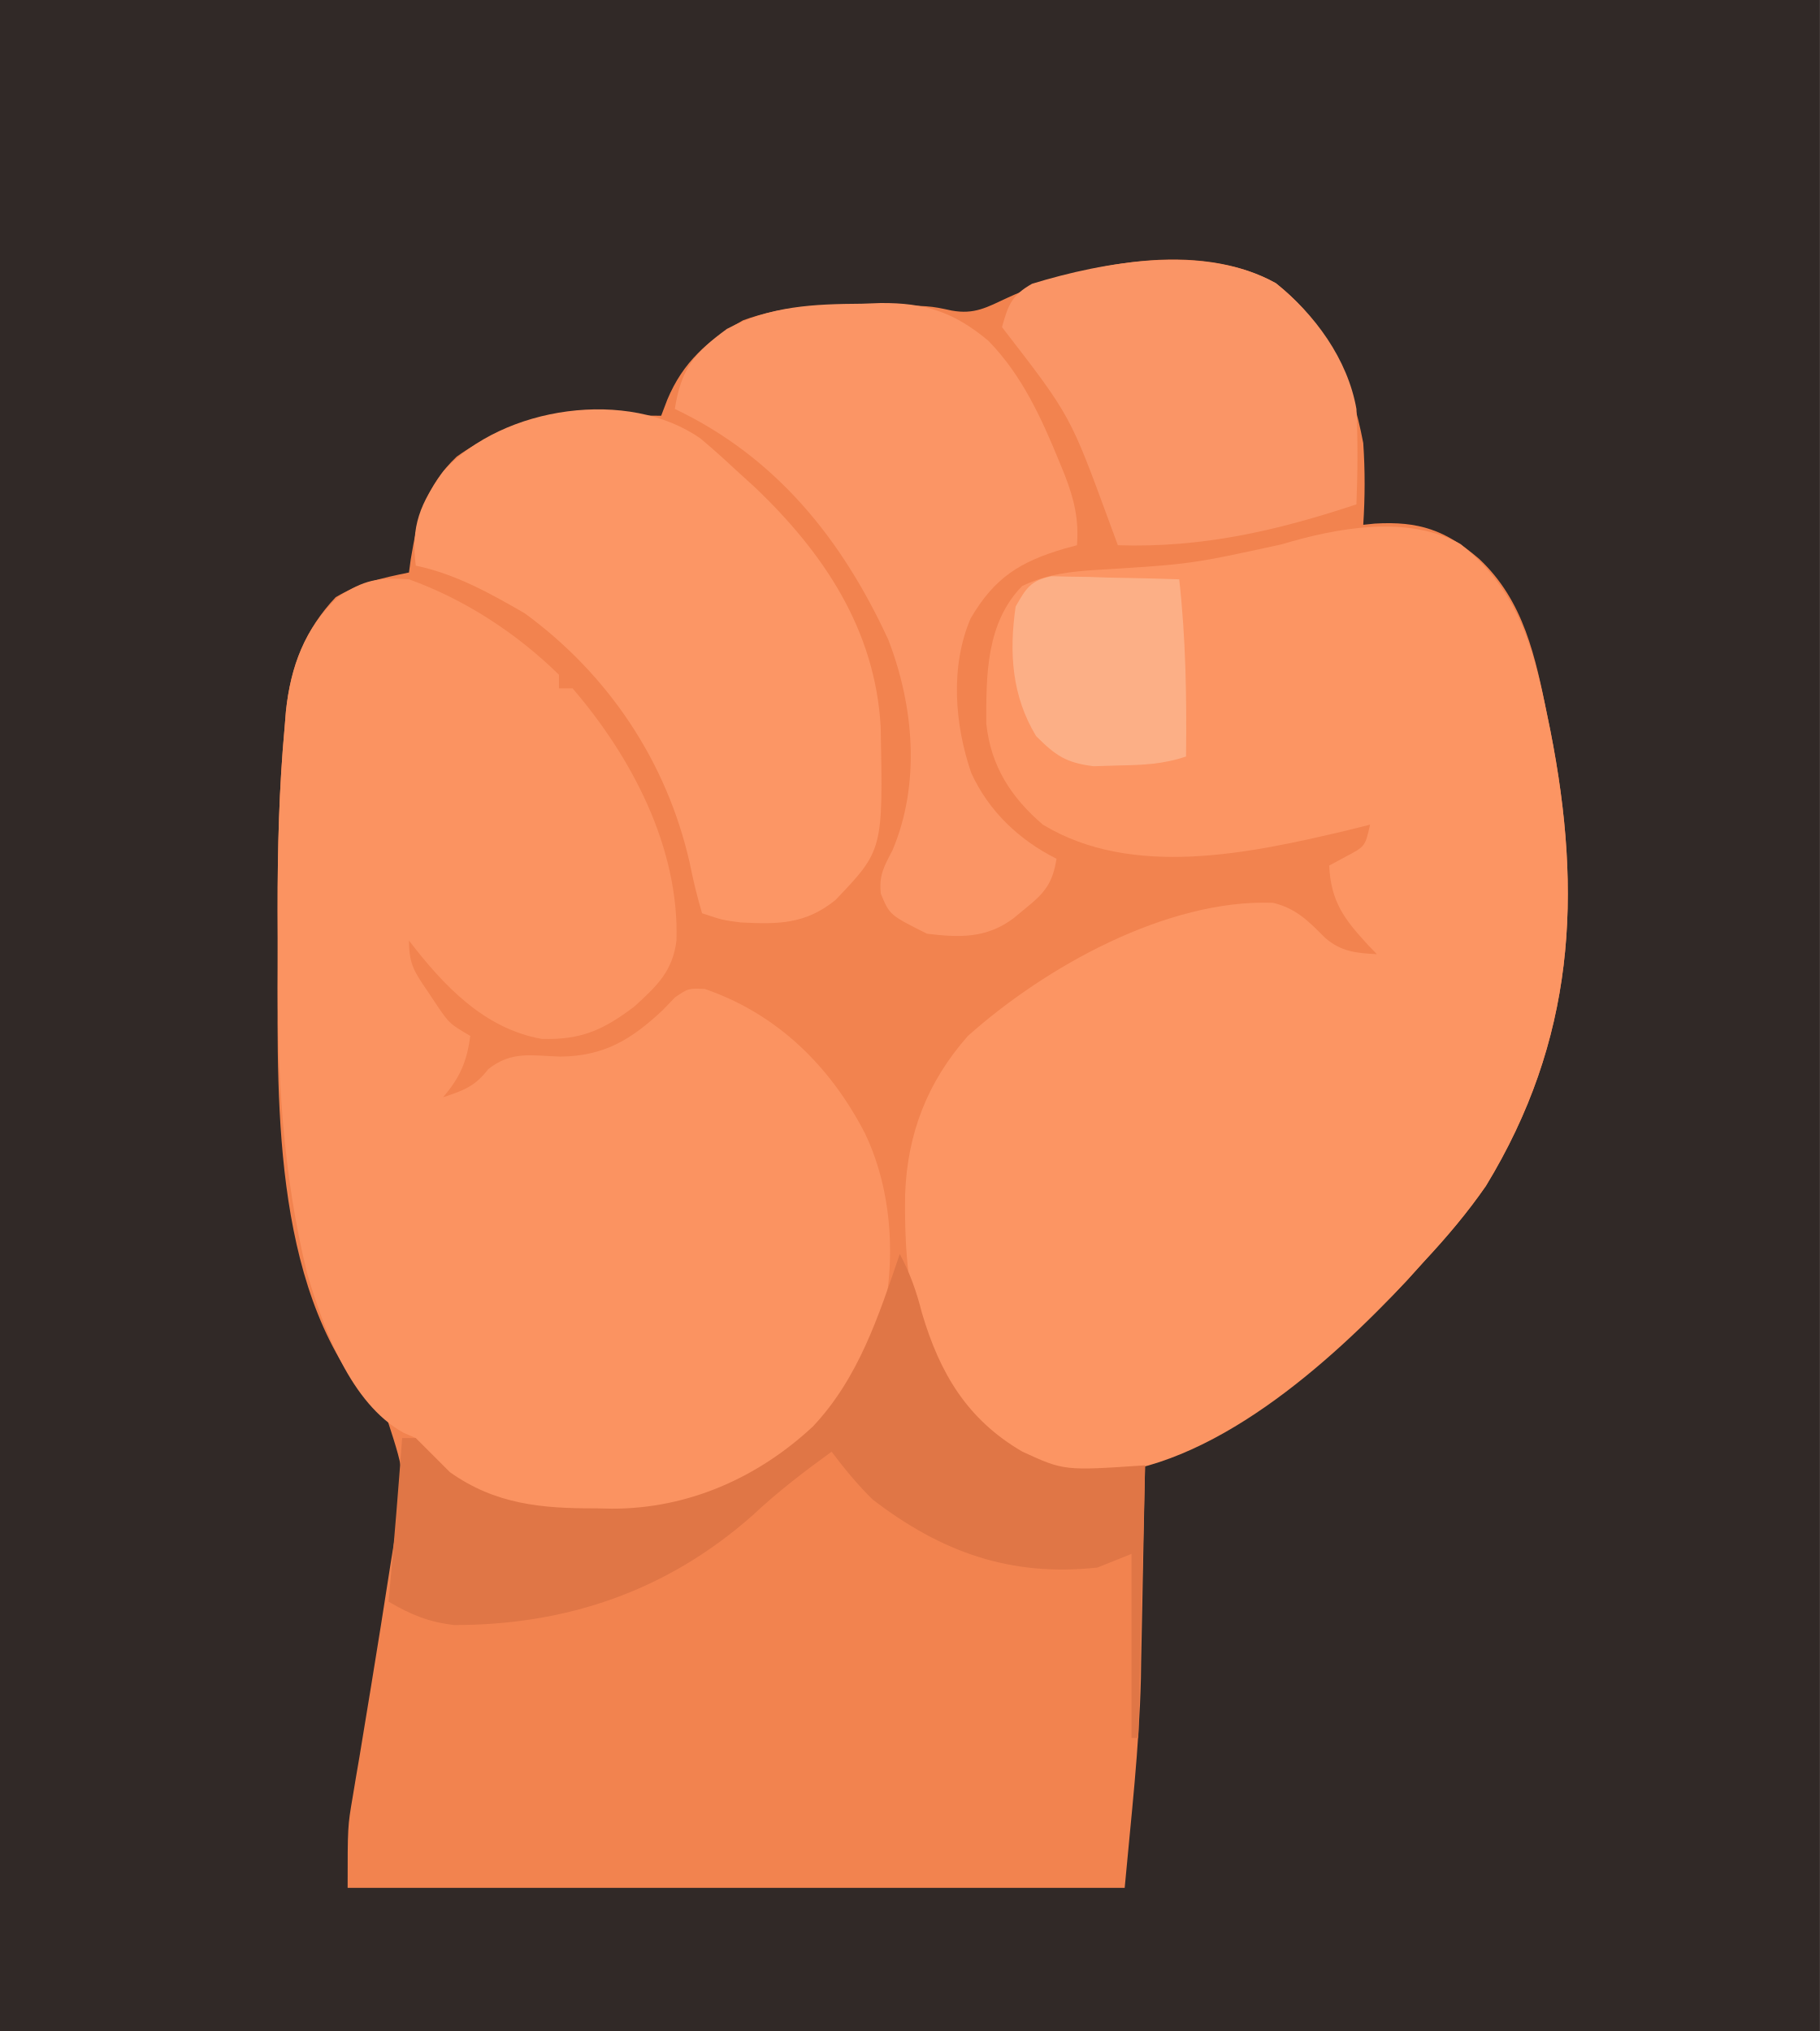
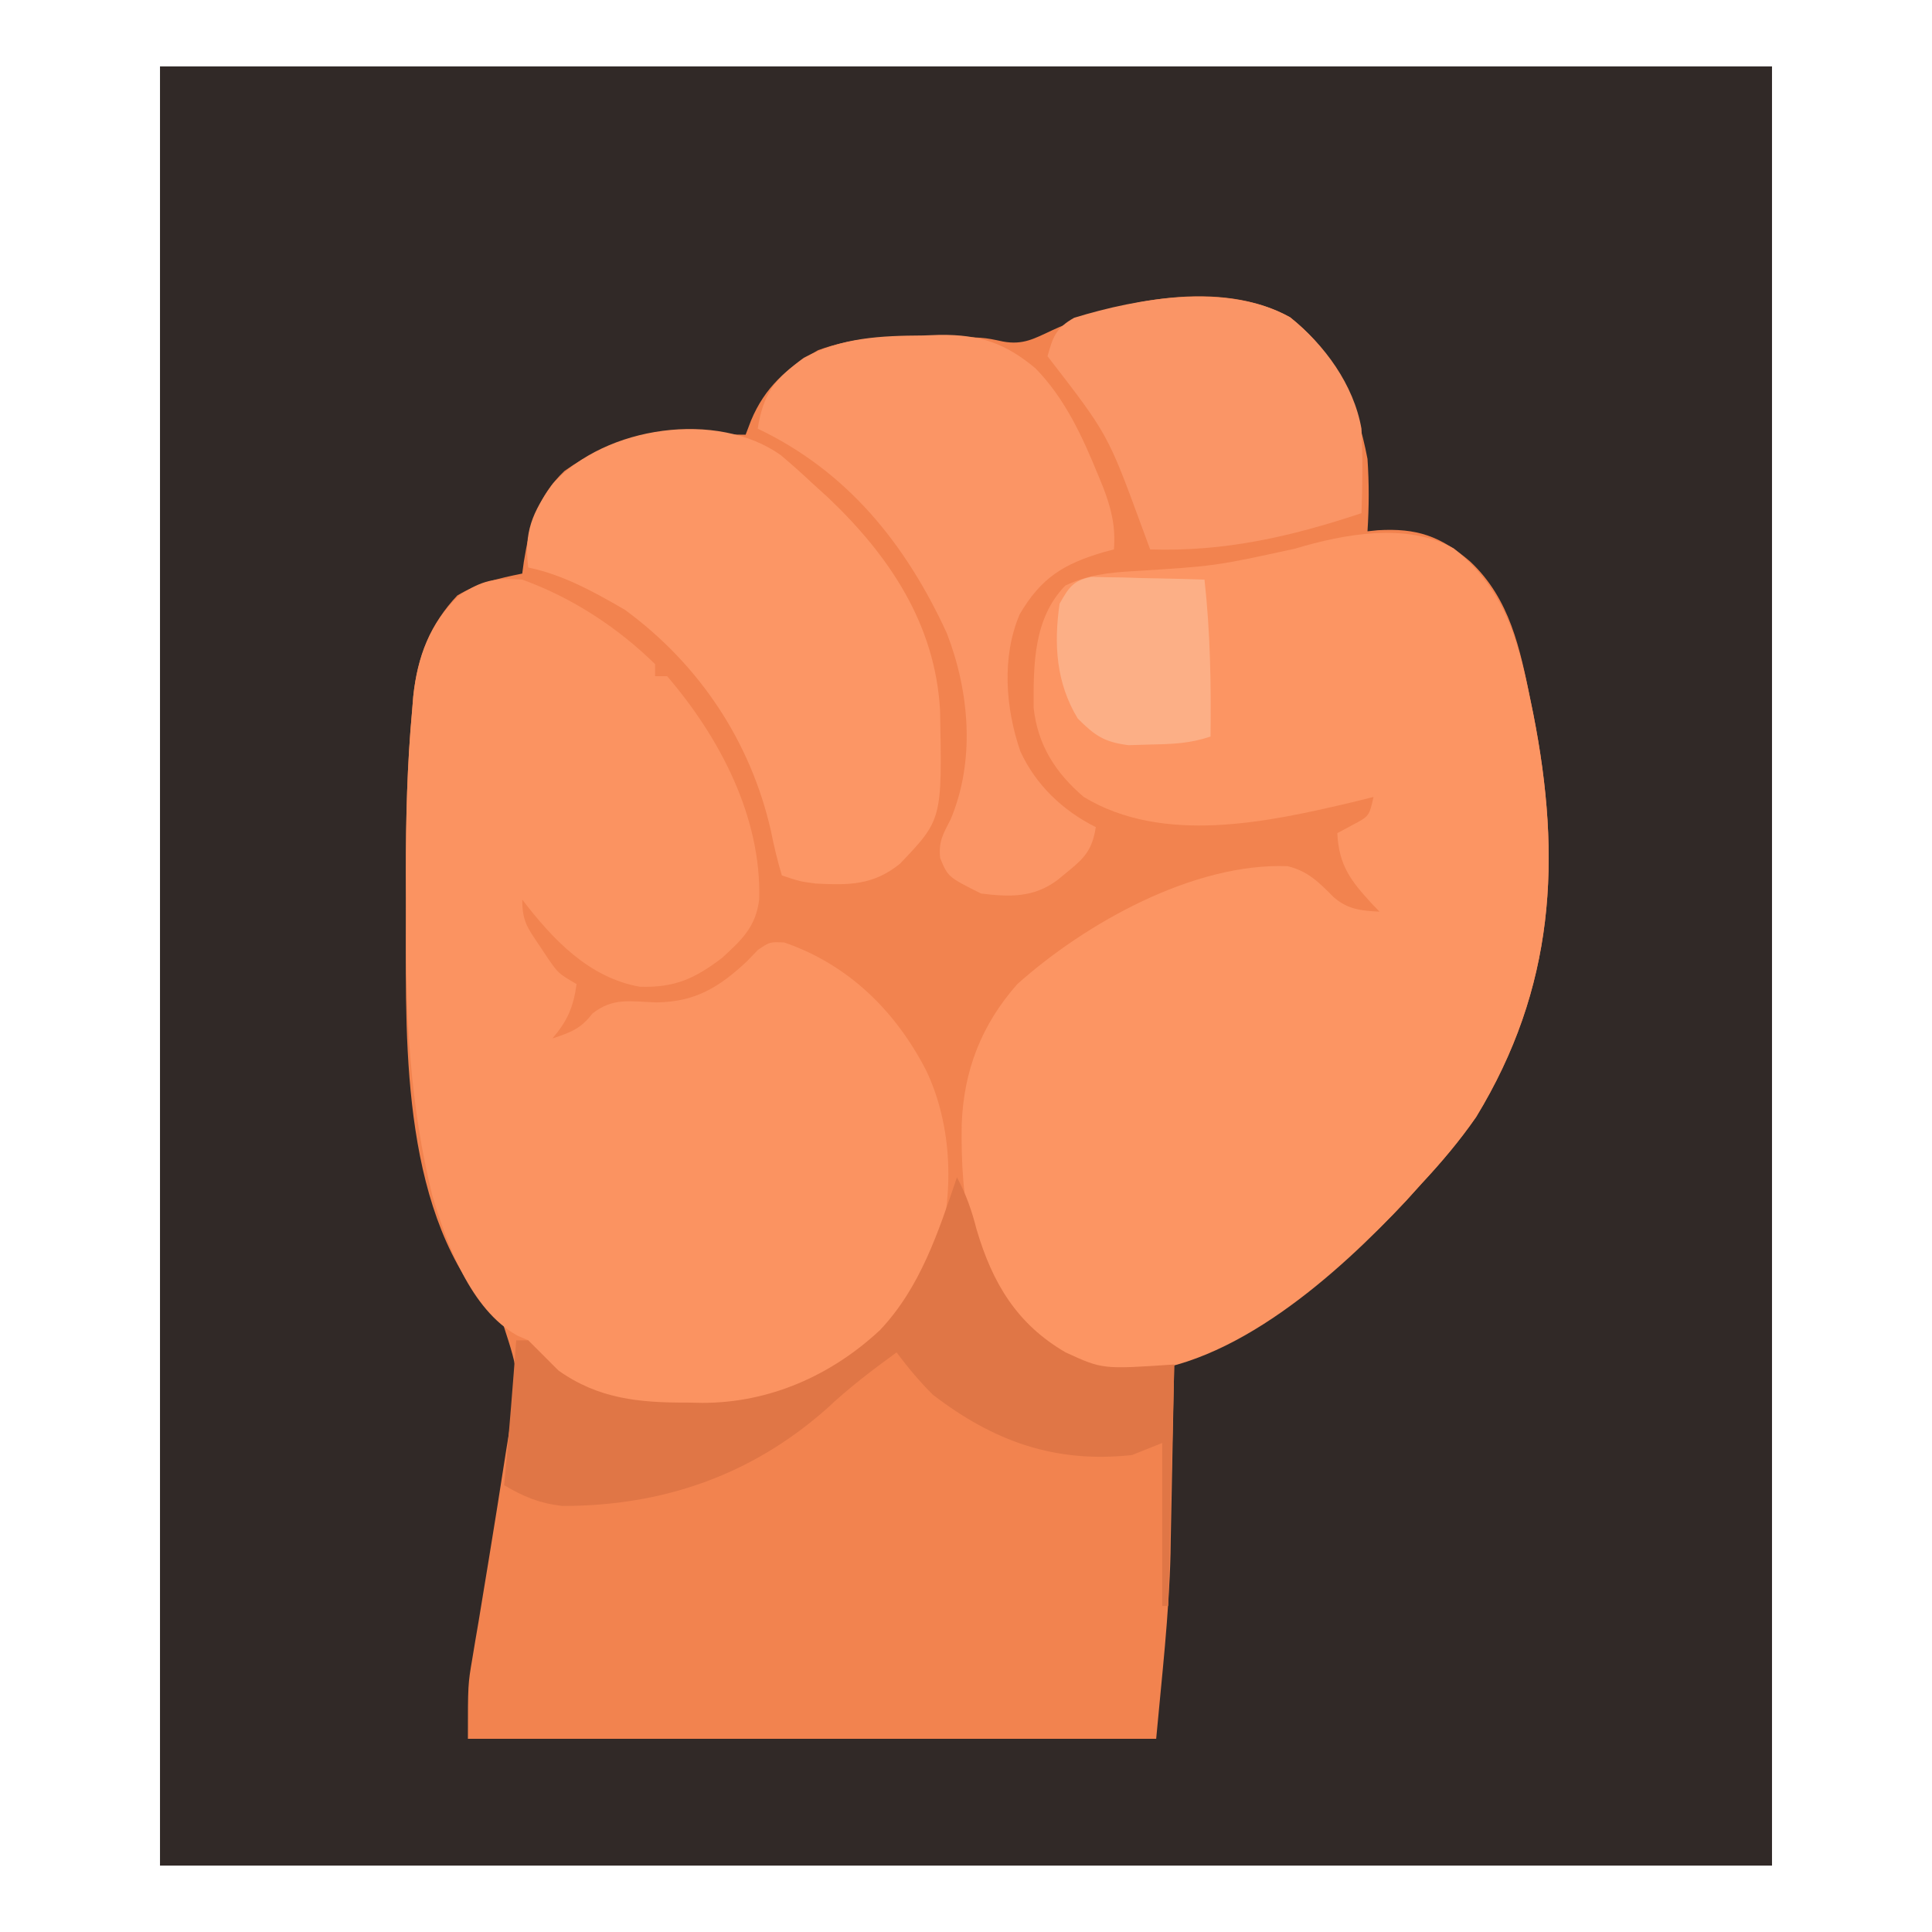
- <svg xmlns="http://www.w3.org/2000/svg" version="1.1" width="267" height="298" viewBox="0 0 267 298">
-   <path d="M0 0 C88.11 0 176.22 0 267 0 C267 98.34 267 196.68 267 298 C178.89 298 90.78 298 0 298 C0 199.66 0 101.32 0 0 Z " fill="#312927" transform="translate(0,0)" />
-   <path d="M0 0 C7.643 6.035 11.023 14.026 12.82 23.438 C13.095 27.468 13.082 31.408 12.82 35.438 C13.377 35.379 13.934 35.321 14.508 35.262 C20.973 34.879 24.906 36.219 29.82 40.438 C36.422 46.628 38.086 54.884 39.82 63.438 C39.971 64.175 40.122 64.912 40.278 65.671 C45.028 89.741 43.841 111.056 30.82 132.438 C28.086 136.389 25.091 139.922 21.82 143.438 C20.961 144.389 20.101 145.34 19.215 146.32 C9.302 156.951 -2.868 166.496 -16.18 172.438 C-17.17 172.438 -18.16 172.438 -19.18 172.438 C-19.2 173.564 -19.219 174.691 -19.24 175.852 C-19.318 180.15 -19.406 184.448 -19.497 188.746 C-19.535 190.584 -19.57 192.422 -19.602 194.261 C-19.649 196.947 -19.706 199.634 -19.766 202.32 C-19.777 203.104 -19.789 203.887 -19.801 204.694 C-20.051 215.015 -21.239 225.094 -22.18 235.438 C-59.8 235.438 -97.42 235.438 -136.18 235.438 C-136.18 226.444 -136.18 226.444 -135.445 222.137 C-135.285 221.172 -135.125 220.208 -134.96 219.214 C-134.785 218.195 -134.61 217.175 -134.43 216.125 C-134.065 213.913 -133.702 211.701 -133.34 209.488 C-133.151 208.341 -132.961 207.193 -132.766 206.01 C-131.771 199.949 -130.806 193.883 -129.867 187.812 C-129.684 186.682 -129.5 185.551 -129.312 184.385 C-127.608 175.224 -127.608 175.224 -130.379 166.68 C-130.87 166.229 -131.361 165.777 -131.867 165.312 C-147.009 149.006 -146.534 121.383 -146.44 100.475 C-146.43 97.639 -146.44 94.803 -146.453 91.967 C-146.462 82.967 -146.24 74.016 -145.414 65.051 C-145.353 64.297 -145.293 63.544 -145.23 62.767 C-144.543 56.311 -142.432 50.815 -137.93 46.062 C-134.382 43.966 -131.214 43.258 -127.18 42.438 C-127.093 41.797 -127.007 41.156 -126.918 40.496 C-125.939 34.467 -124.699 29.728 -120.18 25.438 C-112.838 20.222 -106.202 19.263 -97.305 19.375 C-96.616 19.38 -95.928 19.384 -95.219 19.389 C-93.539 19.4 -91.859 19.418 -90.18 19.438 C-89.886 18.665 -89.592 17.893 -89.289 17.098 C-86.975 11.55 -83.344 8.374 -78.18 5.438 C-72.248 3.285 -66.827 3.167 -60.555 3.25 C-59.163 3.251 -59.163 3.251 -57.742 3.252 C-50.831 3.297 -50.831 3.297 -47.554 4.006 C-44.229 4.61 -42.4 3.536 -39.367 2.125 C-28.299 -2.978 -11.32 -6.392 0 0 Z " fill="#F2834F" transform="translate(187.1797,41.5625)" />
-   <path d="M0 0 C8.381 6.679 10.667 15.002 12.73 25.176 C12.881 25.913 13.032 26.65 13.188 27.41 C17.938 51.48 16.751 72.795 3.73 94.176 C0.996 98.127 -1.999 101.66 -5.27 105.176 C-6.129 106.127 -6.989 107.078 -7.875 108.059 C-19.126 120.128 -36.552 135.83 -53.832 136.551 C-60.573 136.462 -65.925 133.993 -71.055 129.672 C-80.144 120.024 -81.678 108.052 -81.48 95.414 C-81.162 86.5 -78.202 78.887 -72.27 72.176 C-60.984 62.094 -43.107 52.067 -27.516 52.641 C-24.134 53.446 -22.276 55.35 -19.875 57.773 C-17.545 59.809 -15.292 60.028 -12.27 60.176 C-12.691 59.74 -13.113 59.304 -13.547 58.855 C-17.033 55.066 -19.008 52.53 -19.27 47.176 C-18.465 46.743 -17.661 46.31 -16.832 45.863 C-13.991 44.371 -13.991 44.371 -13.27 41.176 C-14.432 41.465 -15.595 41.753 -16.793 42.051 C-30.794 45.365 -48.127 49.131 -61.27 41.176 C-65.944 37.175 -68.903 32.584 -69.57 26.379 C-69.599 19.205 -69.601 11.615 -64.332 6.176 C-60.678 4.404 -57.182 4.022 -53.156 3.781 C-39.543 2.948 -39.543 2.948 -26.27 0.051 C-18.11 -2.396 -7.734 -4.315 0 0 Z " fill="#FC9563" transform="translate(214.2695,79.82422)" />
-   <path d="M0 0 C8.182 2.951 15.799 7.909 22 14 C22 14.66 22 15.32 22 16 C22.66 16 23.32 16 24 16 C32.72 26.158 39.643 39.357 39.246 52.965 C38.693 57.535 36.359 59.671 33.062 62.688 C28.469 66.156 25.252 67.589 19.5 67.438 C11.022 65.954 5.018 59.547 0 53 C0 56.564 0.843 57.653 2.812 60.562 C3.335 61.348 3.857 62.133 4.395 62.941 C6.008 65.233 6.008 65.233 9 67 C8.469 70.821 7.503 73.062 5 76 C7.988 75.004 9.68 74.418 11.625 71.875 C15.059 69.164 17.941 69.896 22.191 70.031 C28.621 69.96 32.575 67.561 37.188 63.25 C37.8 62.616 38.412 61.982 39.043 61.328 C41 60 41 60 43.402 60.105 C54.043 63.77 61.801 71.433 66.875 81.25 C71.3 90.451 71.631 102.125 68.562 111.875 C64.332 121.816 55.116 130.366 45.312 134.812 C34.401 138.724 19.833 138.878 9.18 134.215 C5.992 132.438 3.552 130.621 1 128 C1 127.34 1 126.68 1 126 C0.401 125.741 -0.199 125.482 -0.816 125.215 C-8.557 120.908 -12.507 109.994 -14.906 101.969 C-18.59 87.087 -19.329 72.288 -19.261 57.038 C-19.25 54.201 -19.261 51.366 -19.273 48.529 C-19.282 39.529 -19.06 30.579 -18.234 21.613 C-18.143 20.483 -18.143 20.483 -18.05 19.33 C-17.349 12.739 -15.291 7.128 -10.375 2.562 C-6.609 0.085 -4.539 -0.307 0 0 Z " fill="#FB9361" transform="translate(60,85)" />
-   <path d="M0 0 C1.771 1.494 3.5 3.038 5.188 4.625 C6.074 5.431 6.961 6.236 7.875 7.066 C17.996 16.69 25.6 28.013 26.391 42.297 C26.743 60.36 26.743 60.36 19.75 67.688 C15.318 71.255 11.353 71.252 5.824 70.969 C3.188 70.625 3.188 70.625 0.188 69.625 C-0.551 67.146 -1.118 64.777 -1.625 62.25 C-4.973 47.44 -13.505 34.638 -25.812 25.625 C-30.883 22.687 -36.03 19.82 -41.812 18.625 C-42.559 12.777 -41.159 9.471 -37.723 4.711 C-28.995 -4.82 -10.547 -7.467 0 0 Z " fill="#FC9665" transform="translate(102.8125,64.375)" />
-   <path d="M0 0 C1.354 -0.049 1.354 -0.049 2.736 -0.1 C9.295 -0.152 13.507 1.219 18.562 5.438 C23.487 10.471 26.367 16.806 29 23.25 C29.389 24.201 29.389 24.201 29.786 25.171 C31.147 28.712 31.859 31.645 31.562 35.438 C30.971 35.596 30.379 35.755 29.77 35.918 C23.237 37.847 19.491 40.139 15.957 46.184 C12.949 53.202 13.599 61.725 16.062 68.875 C18.62 74.45 23.083 78.698 28.562 81.438 C28.002 84.974 26.885 86.393 24.125 88.625 C23.508 89.134 22.89 89.643 22.254 90.168 C18.301 93.135 14.35 93.024 9.562 92.438 C4.085 89.699 4.085 89.699 2.785 86.562 C2.499 83.833 3.242 82.611 4.5 80.188 C8.621 70.452 7.645 59.013 3.883 49.305 C-2.907 34.56 -12.557 22.52 -27.438 15.438 C-26.492 9.527 -24.594 7.205 -19.801 3.699 C-13.435 0.301 -7.045 0.045 0 0 Z " fill="#FB9565" transform="translate(126.4375,44.5625)" />
-   <path d="M0 0 C1.529 2.838 2.458 5.507 3.25 8.625 C5.878 17.522 9.915 24.296 18 29 C24.114 31.805 24.114 31.805 36 31 C35.67 44.2 35.34 57.4 35 71 C34.67 71 34.34 71 34 71 C34 62.09 34 53.18 34 44 C32.35 44.66 30.7 45.32 29 46 C16.243 47.389 6.073 43.74 -4 36 C-6.25 33.767 -8.083 31.538 -10 29 C-14.065 31.951 -17.966 34.929 -21.625 38.375 C-34.148 49.428 -48.849 54.45 -65.371 54.434 C-69.194 53.977 -71.695 52.926 -75 51 C-74.909 50.035 -74.909 50.035 -74.816 49.051 C-74.135 41.706 -73.55 34.356 -73 27 C-72.34 27 -71.68 27 -71 27 C-69.333 28.667 -67.667 30.333 -66 32 C-59.35 36.725 -52.528 37.344 -44.625 37.312 C-43.826 37.329 -43.027 37.345 -42.203 37.361 C-31.081 37.37 -20.865 32.864 -12.75 25.312 C-6.039 18.203 -3.098 9.104 0 0 Z " fill="#E07646" transform="translate(132,184)" />
-   <path d="M0 0 C5.717 4.567 10.538 11.159 11.824 18.457 C12.047 23.136 12.002 27.777 11.824 32.457 C0.127 36.343 -10.817 38.856 -23.176 38.457 C-23.829 36.682 -23.829 36.682 -24.496 34.871 C-30.181 19.377 -30.181 19.377 -40.176 6.457 C-39.27 3.205 -38.763 1.79 -35.77 0.094 C-25.047 -3.196 -10.331 -5.744 0 0 Z " fill="#FA9566" transform="translate(187.1758,41.54297)" />
-   <path d="M0 0 C1.296 0.031 1.296 0.031 2.618 0.063 C3.556 0.076 4.494 0.089 5.46 0.103 C6.437 0.136 7.413 0.17 8.419 0.204 C9.407 0.222 10.395 0.24 11.413 0.259 C13.854 0.306 16.292 0.372 18.732 0.454 C19.699 9.163 19.838 17.702 19.732 26.454 C16.295 27.6 13.477 27.694 9.857 27.767 C8.642 27.804 7.428 27.841 6.177 27.88 C2.122 27.379 0.589 26.312 -2.268 23.454 C-5.825 17.568 -6.243 11.23 -5.268 4.454 C-3.757 1.792 -3.061 0.613 0 0 Z " fill="#FCAF86" transform="translate(154.2683,84.5459)" />
+ <svg xmlns="http://www.w3.org/2000/svg" version="1.1" width="320" height="320" viewBox="0 0 320 320">
+   <g transform="translate(26.5 11)">
+     <path d="M0 0 C88.11 0 176.22 0 267 0 C267 98.34 267 196.68 267 298 C178.89 298 90.78 298 0 298 C0 199.66 0 101.32 0 0 Z " fill="#312927" transform="translate(0,0)" />
+     <path d="M0 0 C7.643 6.035 11.023 14.026 12.82 23.438 C13.095 27.468 13.082 31.408 12.82 35.438 C13.377 35.379 13.934 35.321 14.508 35.262 C20.973 34.879 24.906 36.219 29.82 40.438 C36.422 46.628 38.086 54.884 39.82 63.438 C39.971 64.175 40.122 64.912 40.278 65.671 C45.028 89.741 43.841 111.056 30.82 132.438 C28.086 136.389 25.091 139.922 21.82 143.438 C20.961 144.389 20.101 145.34 19.215 146.32 C9.302 156.951 -2.868 166.496 -16.18 172.438 C-17.17 172.438 -18.16 172.438 -19.18 172.438 C-19.2 173.564 -19.219 174.691 -19.24 175.852 C-19.318 180.15 -19.406 184.448 -19.497 188.746 C-19.535 190.584 -19.57 192.422 -19.602 194.261 C-19.649 196.947 -19.706 199.634 -19.766 202.32 C-19.777 203.104 -19.789 203.887 -19.801 204.694 C-20.051 215.015 -21.239 225.094 -22.18 235.438 C-59.8 235.438 -97.42 235.438 -136.18 235.438 C-136.18 226.444 -136.18 226.444 -135.445 222.137 C-135.285 221.172 -135.125 220.208 -134.96 219.214 C-134.785 218.195 -134.61 217.175 -134.43 216.125 C-134.065 213.913 -133.702 211.701 -133.34 209.488 C-133.151 208.341 -132.961 207.193 -132.766 206.01 C-131.771 199.949 -130.806 193.883 -129.867 187.812 C-129.684 186.682 -129.5 185.551 -129.312 184.385 C-127.608 175.224 -127.608 175.224 -130.379 166.68 C-130.87 166.229 -131.361 165.777 -131.867 165.312 C-147.009 149.006 -146.534 121.383 -146.44 100.475 C-146.43 97.639 -146.44 94.803 -146.453 91.967 C-146.462 82.967 -146.24 74.016 -145.414 65.051 C-145.353 64.297 -145.293 63.544 -145.23 62.767 C-144.543 56.311 -142.432 50.815 -137.93 46.062 C-134.382 43.966 -131.214 43.258 -127.18 42.438 C-127.093 41.797 -127.007 41.156 -126.918 40.496 C-125.939 34.467 -124.699 29.728 -120.18 25.438 C-112.838 20.222 -106.202 19.263 -97.305 19.375 C-96.616 19.38 -95.928 19.384 -95.219 19.389 C-93.539 19.4 -91.859 19.418 -90.18 19.438 C-89.886 18.665 -89.592 17.893 -89.289 17.098 C-86.975 11.55 -83.344 8.374 -78.18 5.438 C-72.248 3.285 -66.827 3.167 -60.555 3.25 C-59.163 3.251 -59.163 3.251 -57.742 3.252 C-50.831 3.297 -50.831 3.297 -47.554 4.006 C-44.229 4.61 -42.4 3.536 -39.367 2.125 C-28.299 -2.978 -11.32 -6.392 0 0 Z " fill="#F2834F" transform="translate(187.1797,41.5625)" />
+     <path d="M0 0 C8.381 6.679 10.667 15.002 12.73 25.176 C12.881 25.913 13.032 26.65 13.188 27.41 C17.938 51.48 16.751 72.795 3.73 94.176 C0.996 98.127 -1.999 101.66 -5.27 105.176 C-6.129 106.127 -6.989 107.078 -7.875 108.059 C-19.126 120.128 -36.552 135.83 -53.832 136.551 C-60.573 136.462 -65.925 133.993 -71.055 129.672 C-80.144 120.024 -81.678 108.052 -81.48 95.414 C-81.162 86.5 -78.202 78.887 -72.27 72.176 C-60.984 62.094 -43.107 52.067 -27.516 52.641 C-24.134 53.446 -22.276 55.35 -19.875 57.773 C-17.545 59.809 -15.292 60.028 -12.27 60.176 C-12.691 59.74 -13.113 59.304 -13.547 58.855 C-17.033 55.066 -19.008 52.53 -19.27 47.176 C-18.465 46.743 -17.661 46.31 -16.832 45.863 C-13.991 44.371 -13.991 44.371 -13.27 41.176 C-14.432 41.465 -15.595 41.753 -16.793 42.051 C-30.794 45.365 -48.127 49.131 -61.27 41.176 C-65.944 37.175 -68.903 32.584 -69.57 26.379 C-69.599 19.205 -69.601 11.615 -64.332 6.176 C-60.678 4.404 -57.182 4.022 -53.156 3.781 C-39.543 2.948 -39.543 2.948 -26.27 0.051 C-18.11 -2.396 -7.734 -4.315 0 0 Z " fill="#FC9563" transform="translate(214.2695,79.82422)" />
+     <path d="M0 0 C8.182 2.951 15.799 7.909 22 14 C22 14.66 22 15.32 22 16 C22.66 16 23.32 16 24 16 C32.72 26.158 39.643 39.357 39.246 52.965 C38.693 57.535 36.359 59.671 33.062 62.688 C28.469 66.156 25.252 67.589 19.5 67.438 C11.022 65.954 5.018 59.547 0 53 C0 56.564 0.843 57.653 2.812 60.562 C3.335 61.348 3.857 62.133 4.395 62.941 C6.008 65.233 6.008 65.233 9 67 C8.469 70.821 7.503 73.062 5 76 C7.988 75.004 9.68 74.418 11.625 71.875 C15.059 69.164 17.941 69.896 22.191 70.031 C28.621 69.96 32.575 67.561 37.188 63.25 C37.8 62.616 38.412 61.982 39.043 61.328 C41 60 41 60 43.402 60.105 C54.043 63.77 61.801 71.433 66.875 81.25 C71.3 90.451 71.631 102.125 68.562 111.875 C64.332 121.816 55.116 130.366 45.312 134.812 C34.401 138.724 19.833 138.878 9.18 134.215 C5.992 132.438 3.552 130.621 1 128 C1 127.34 1 126.68 1 126 C0.401 125.741 -0.199 125.482 -0.816 125.215 C-8.557 120.908 -12.507 109.994 -14.906 101.969 C-18.59 87.087 -19.329 72.288 -19.261 57.038 C-19.25 54.201 -19.261 51.366 -19.273 48.529 C-19.282 39.529 -19.06 30.579 -18.234 21.613 C-18.143 20.483 -18.143 20.483 -18.05 19.33 C-17.349 12.739 -15.291 7.128 -10.375 2.562 C-6.609 0.085 -4.539 -0.307 0 0 Z " fill="#FB9361" transform="translate(60,85)" />
+     <path d="M0 0 C1.771 1.494 3.5 3.038 5.188 4.625 C6.074 5.431 6.961 6.236 7.875 7.066 C17.996 16.69 25.6 28.013 26.391 42.297 C26.743 60.36 26.743 60.36 19.75 67.688 C15.318 71.255 11.353 71.252 5.824 70.969 C3.188 70.625 3.188 70.625 0.188 69.625 C-0.551 67.146 -1.118 64.777 -1.625 62.25 C-4.973 47.44 -13.505 34.638 -25.812 25.625 C-30.883 22.687 -36.03 19.82 -41.812 18.625 C-42.559 12.777 -41.159 9.471 -37.723 4.711 C-28.995 -4.82 -10.547 -7.467 0 0 Z " fill="#FC9665" transform="translate(102.8125,64.375)" />
+     <path d="M0 0 C1.354 -0.049 1.354 -0.049 2.736 -0.1 C9.295 -0.152 13.507 1.219 18.562 5.438 C23.487 10.471 26.367 16.806 29 23.25 C29.389 24.201 29.389 24.201 29.786 25.171 C31.147 28.712 31.859 31.645 31.562 35.438 C30.971 35.596 30.379 35.755 29.77 35.918 C23.237 37.847 19.491 40.139 15.957 46.184 C12.949 53.202 13.599 61.725 16.062 68.875 C18.62 74.45 23.083 78.698 28.562 81.438 C28.002 84.974 26.885 86.393 24.125 88.625 C23.508 89.134 22.89 89.643 22.254 90.168 C18.301 93.135 14.35 93.024 9.562 92.438 C4.085 89.699 4.085 89.699 2.785 86.562 C2.499 83.833 3.242 82.611 4.5 80.188 C8.621 70.452 7.645 59.013 3.883 49.305 C-2.907 34.56 -12.557 22.52 -27.438 15.438 C-26.492 9.527 -24.594 7.205 -19.801 3.699 C-13.435 0.301 -7.045 0.045 0 0 Z " fill="#FB9565" transform="translate(126.4375,44.5625)" />
+     <path d="M0 0 C1.529 2.838 2.458 5.507 3.25 8.625 C5.878 17.522 9.915 24.296 18 29 C24.114 31.805 24.114 31.805 36 31 C35.67 44.2 35.34 57.4 35 71 C34.67 71 34.34 71 34 71 C34 62.09 34 53.18 34 44 C32.35 44.66 30.7 45.32 29 46 C16.243 47.389 6.073 43.74 -4 36 C-6.25 33.767 -8.083 31.538 -10 29 C-14.065 31.951 -17.966 34.929 -21.625 38.375 C-34.148 49.428 -48.849 54.45 -65.371 54.434 C-69.194 53.977 -71.695 52.926 -75 51 C-74.909 50.035 -74.909 50.035 -74.816 49.051 C-74.135 41.706 -73.55 34.356 -73 27 C-72.34 27 -71.68 27 -71 27 C-69.333 28.667 -67.667 30.333 -66 32 C-59.35 36.725 -52.528 37.344 -44.625 37.312 C-43.826 37.329 -43.027 37.345 -42.203 37.361 C-31.081 37.37 -20.865 32.864 -12.75 25.312 C-6.039 18.203 -3.098 9.104 0 0 Z " fill="#E07646" transform="translate(132,184)" />
+     <path d="M0 0 C5.717 4.567 10.538 11.159 11.824 18.457 C12.047 23.136 12.002 27.777 11.824 32.457 C0.127 36.343 -10.817 38.856 -23.176 38.457 C-23.829 36.682 -23.829 36.682 -24.496 34.871 C-30.181 19.377 -30.181 19.377 -40.176 6.457 C-39.27 3.205 -38.763 1.79 -35.77 0.094 C-25.047 -3.196 -10.331 -5.744 0 0 Z " fill="#FA9566" transform="translate(187.1758,41.54297)" />
+     <path d="M0 0 C1.296 0.031 1.296 0.031 2.618 0.063 C3.556 0.076 4.494 0.089 5.46 0.103 C6.437 0.136 7.413 0.17 8.419 0.204 C9.407 0.222 10.395 0.24 11.413 0.259 C13.854 0.306 16.292 0.372 18.732 0.454 C19.699 9.163 19.838 17.702 19.732 26.454 C16.295 27.6 13.477 27.694 9.857 27.767 C8.642 27.804 7.428 27.841 6.177 27.88 C2.122 27.379 0.589 26.312 -2.268 23.454 C-5.825 17.568 -6.243 11.23 -5.268 4.454 C-3.757 1.792 -3.061 0.613 0 0 Z " fill="#FCAF86" transform="translate(154.2683,84.5459)" />
+   </g>
</svg>
